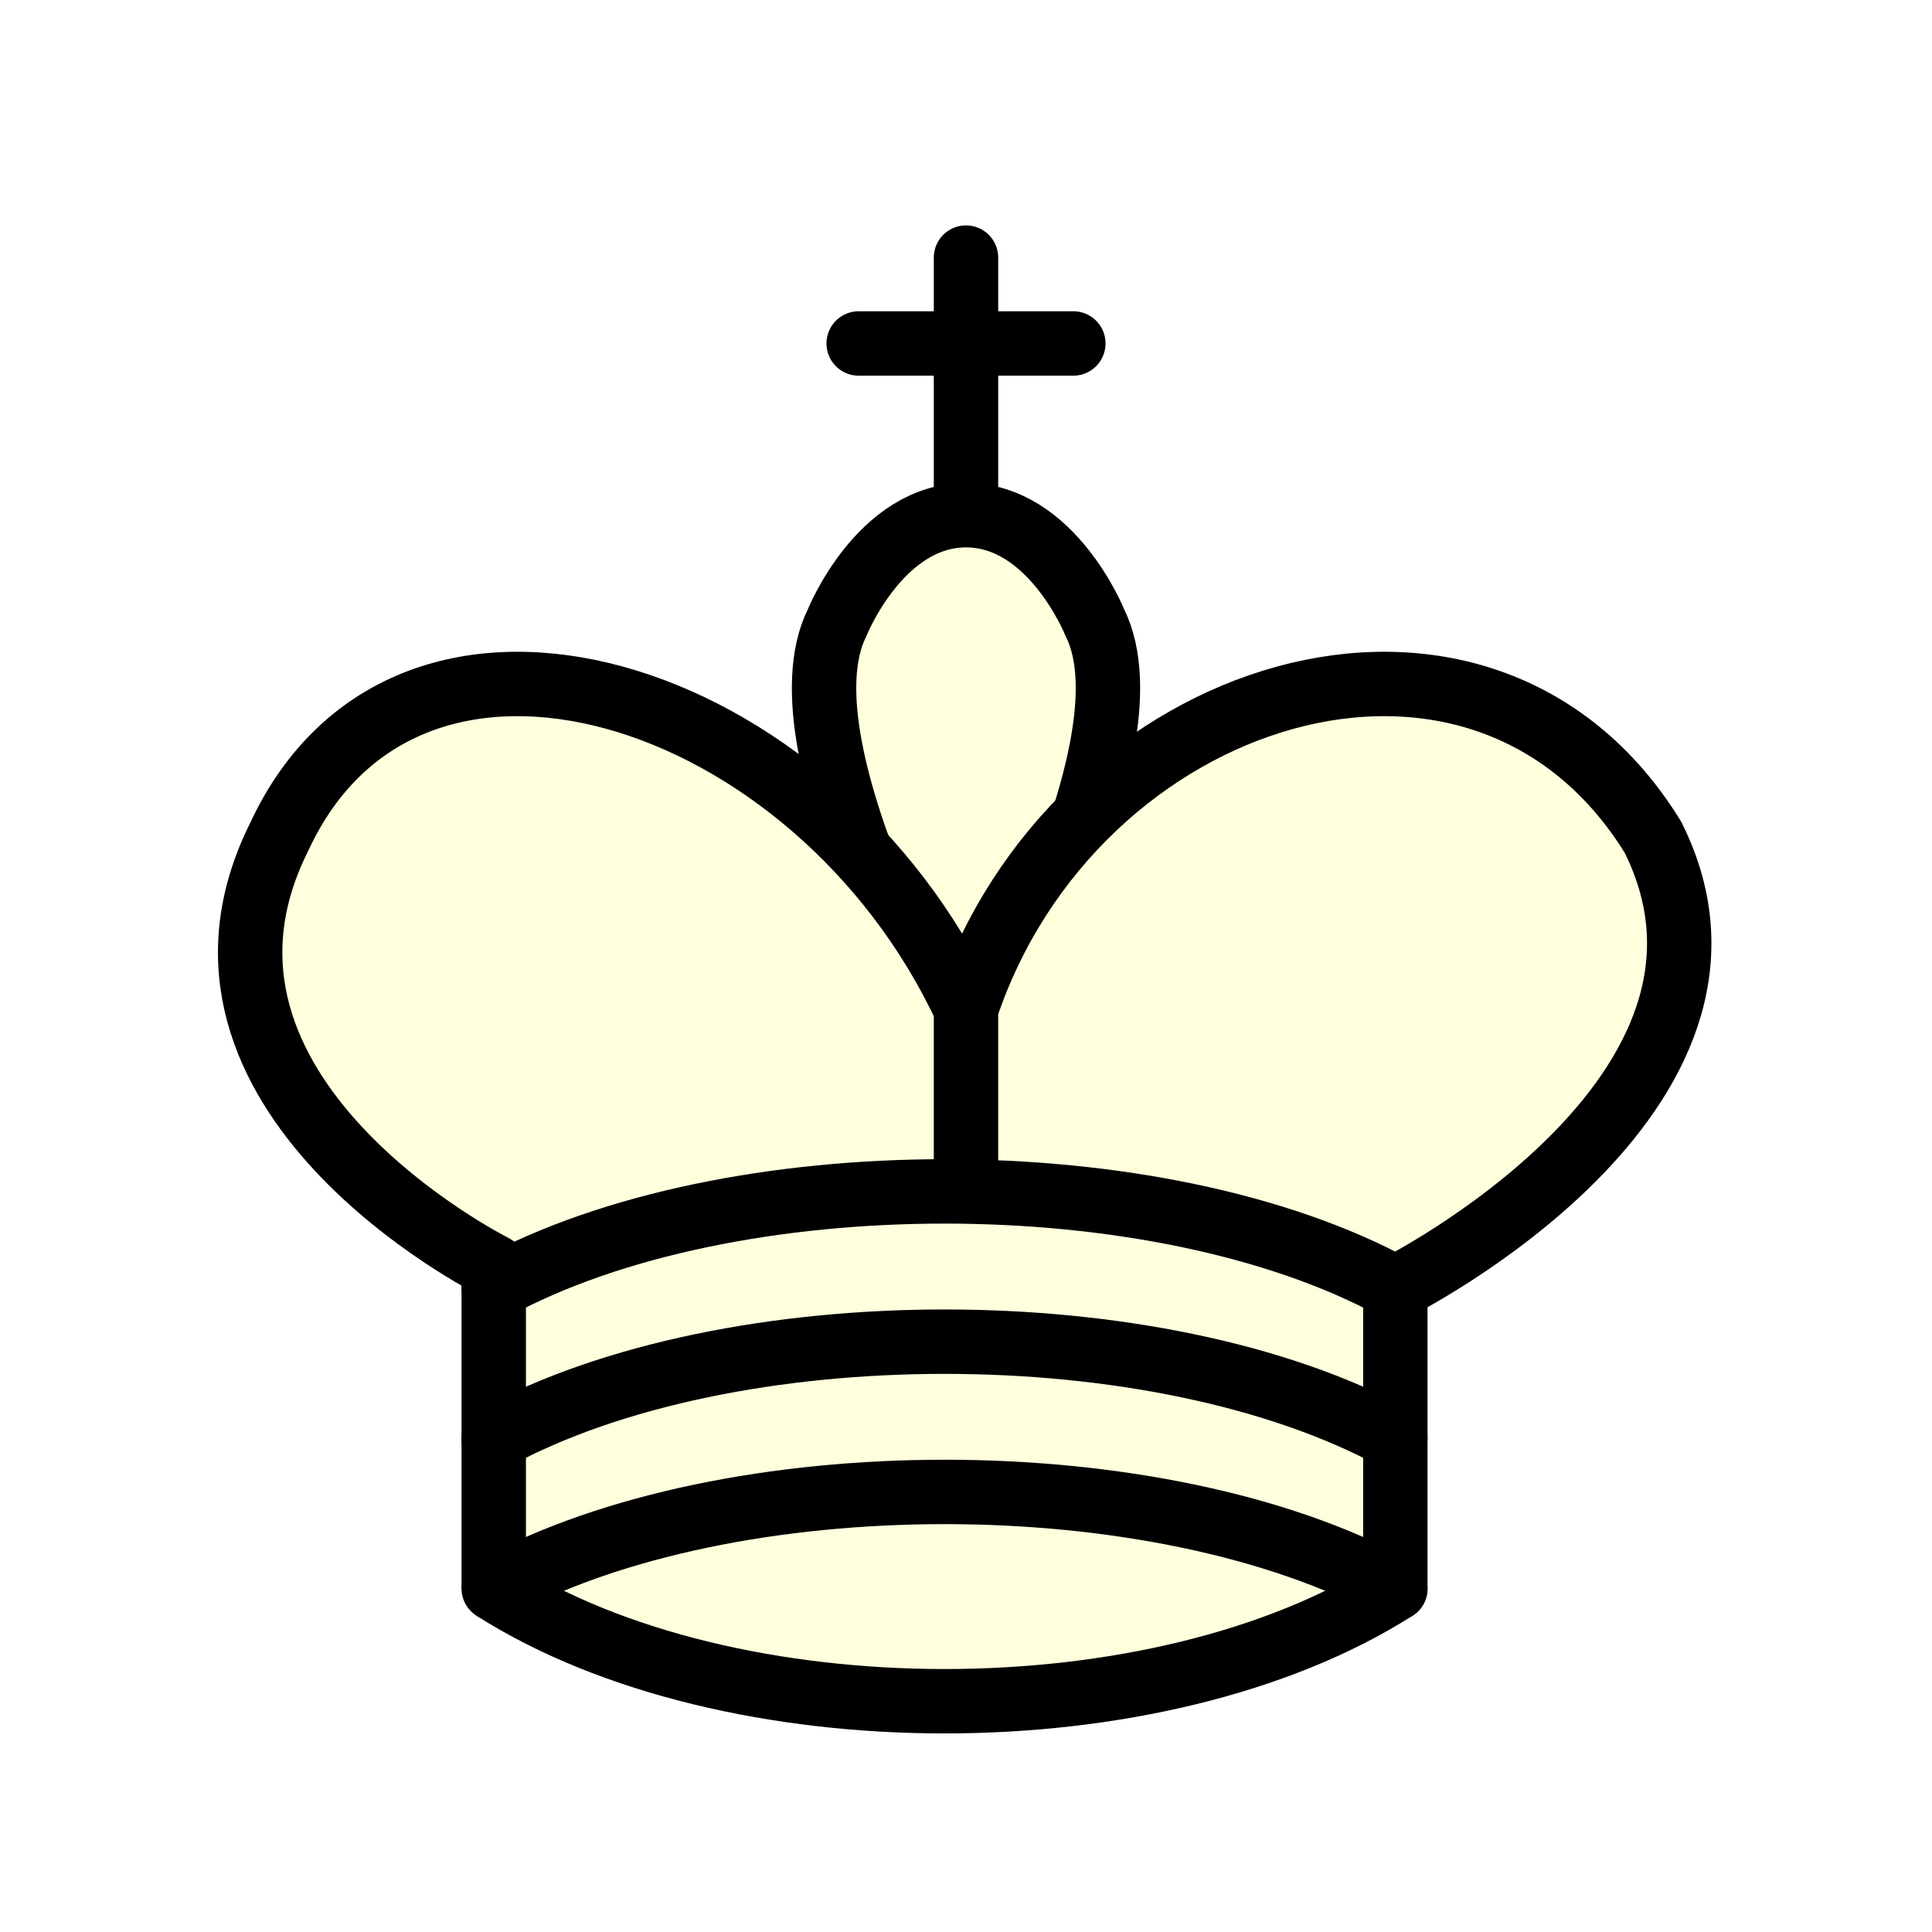
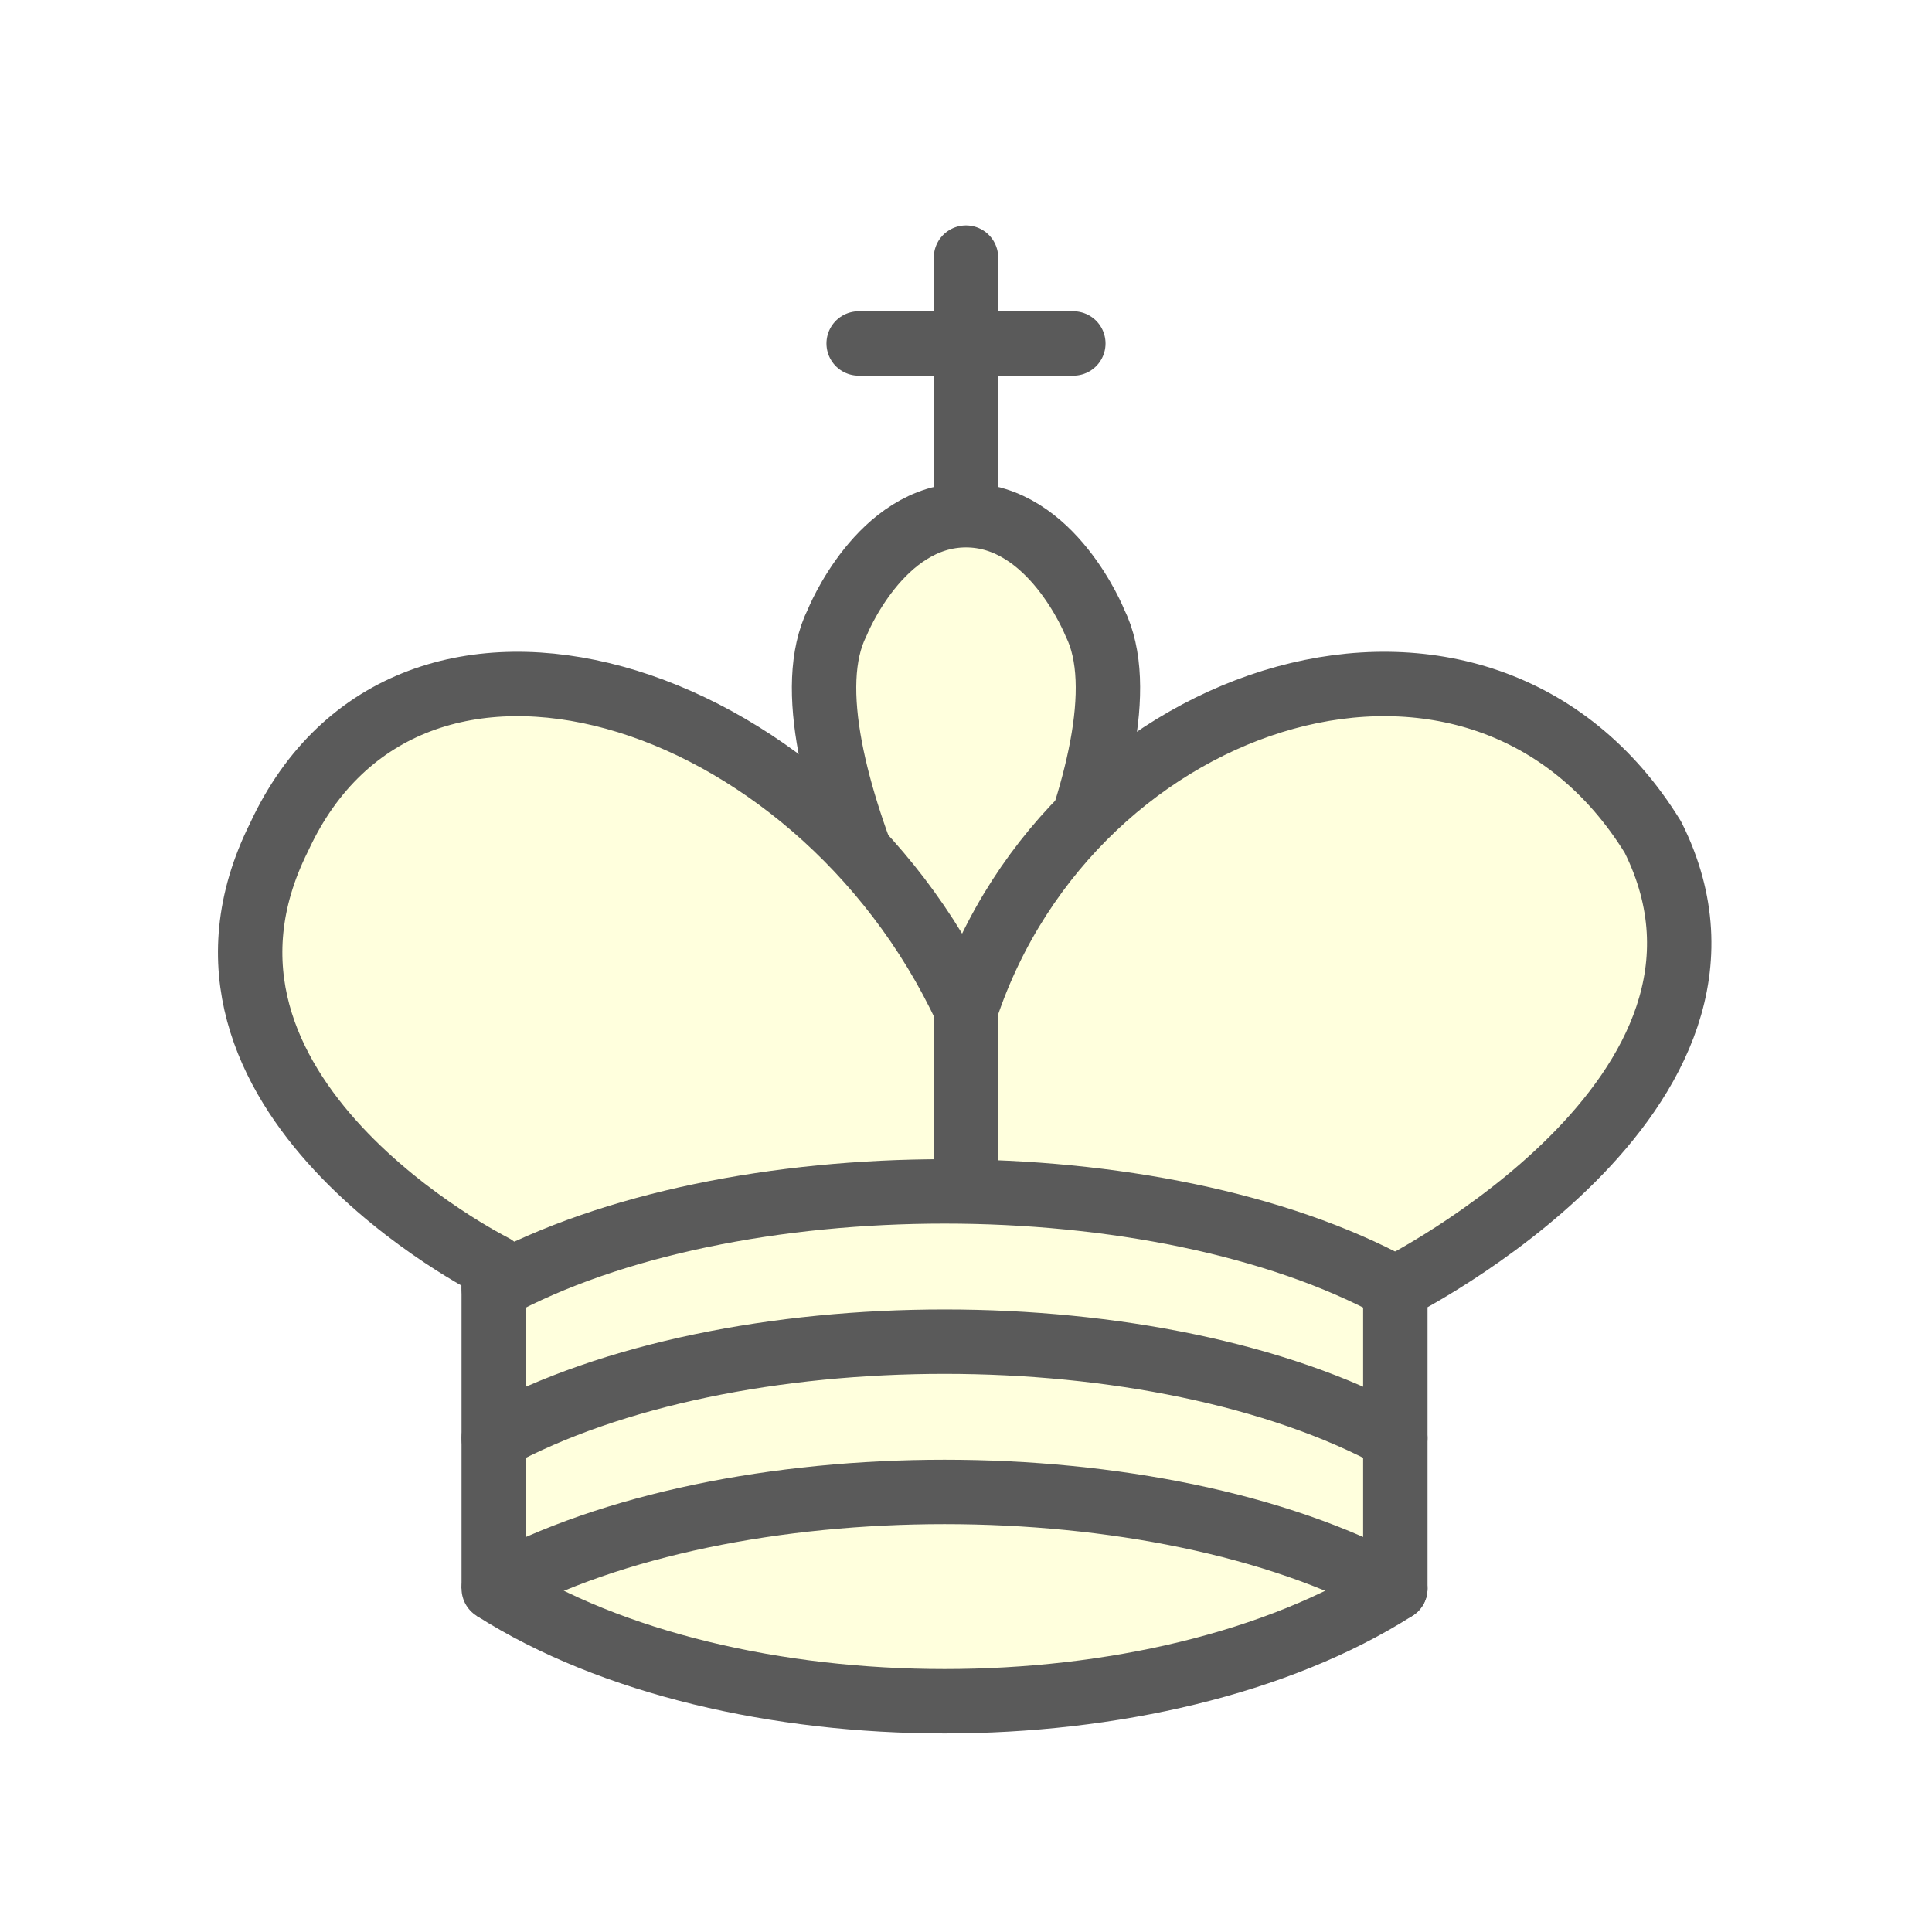
<svg xmlns="http://www.w3.org/2000/svg" version="1.1" width="128" height="128" viewBox="0 0 45 45">
-   <g fill="#FFd" stroke="#000" stroke-width="1.5" stroke-linejoin="round">
+   <g fill="#FFd" stroke="#5a5a5a" stroke-width="1.5" stroke-linejoin="round">
    <path fill="none" stroke-linecap="round" d="M 22.5,11.63 L 22.5,6 M 20,8 L 25,8" />
    <path d="M 22.5,25 C 22.5,25 27,17.5 25.5,14.5 C 25.5,14.5 24.5,12 22.5,12 C 20.5,12 19.5,14.5 19.5,14.5 C 18,17.5 22.5,25 22.5,25" />
    <path d="M 11.5,37 C 17,40.5 27,40.5 32.5,37 L 32.5,30 C 32.5,30 41.5,25.5 38.5,19.5 C 34.5,13 25,16 22.5,23.5 L 22.5,27 L 22.5,23.5 C 19,16 9.5,13 6.5,19.5 C 3.5,25.5 11.5,29.5 11.5,29.5 L 11.5,37" />
  </g>
-   <g fill="none" stroke="#000" stroke-width="1.5" stroke-linecap="round">
+   <g fill="none" stroke="#5a5a5a" stroke-width="1.5" stroke-linecap="round">
    <path d="M 11.5,30 C 17,27 27,27 32.5,30" />
    <path d="M 11.5,33.5 C 17,30.5 27,30.5 32.5,33.5" />
    <path d="M 11.5,37 C 17,34 27,34 32.5,37" />
  </g>
</svg>
